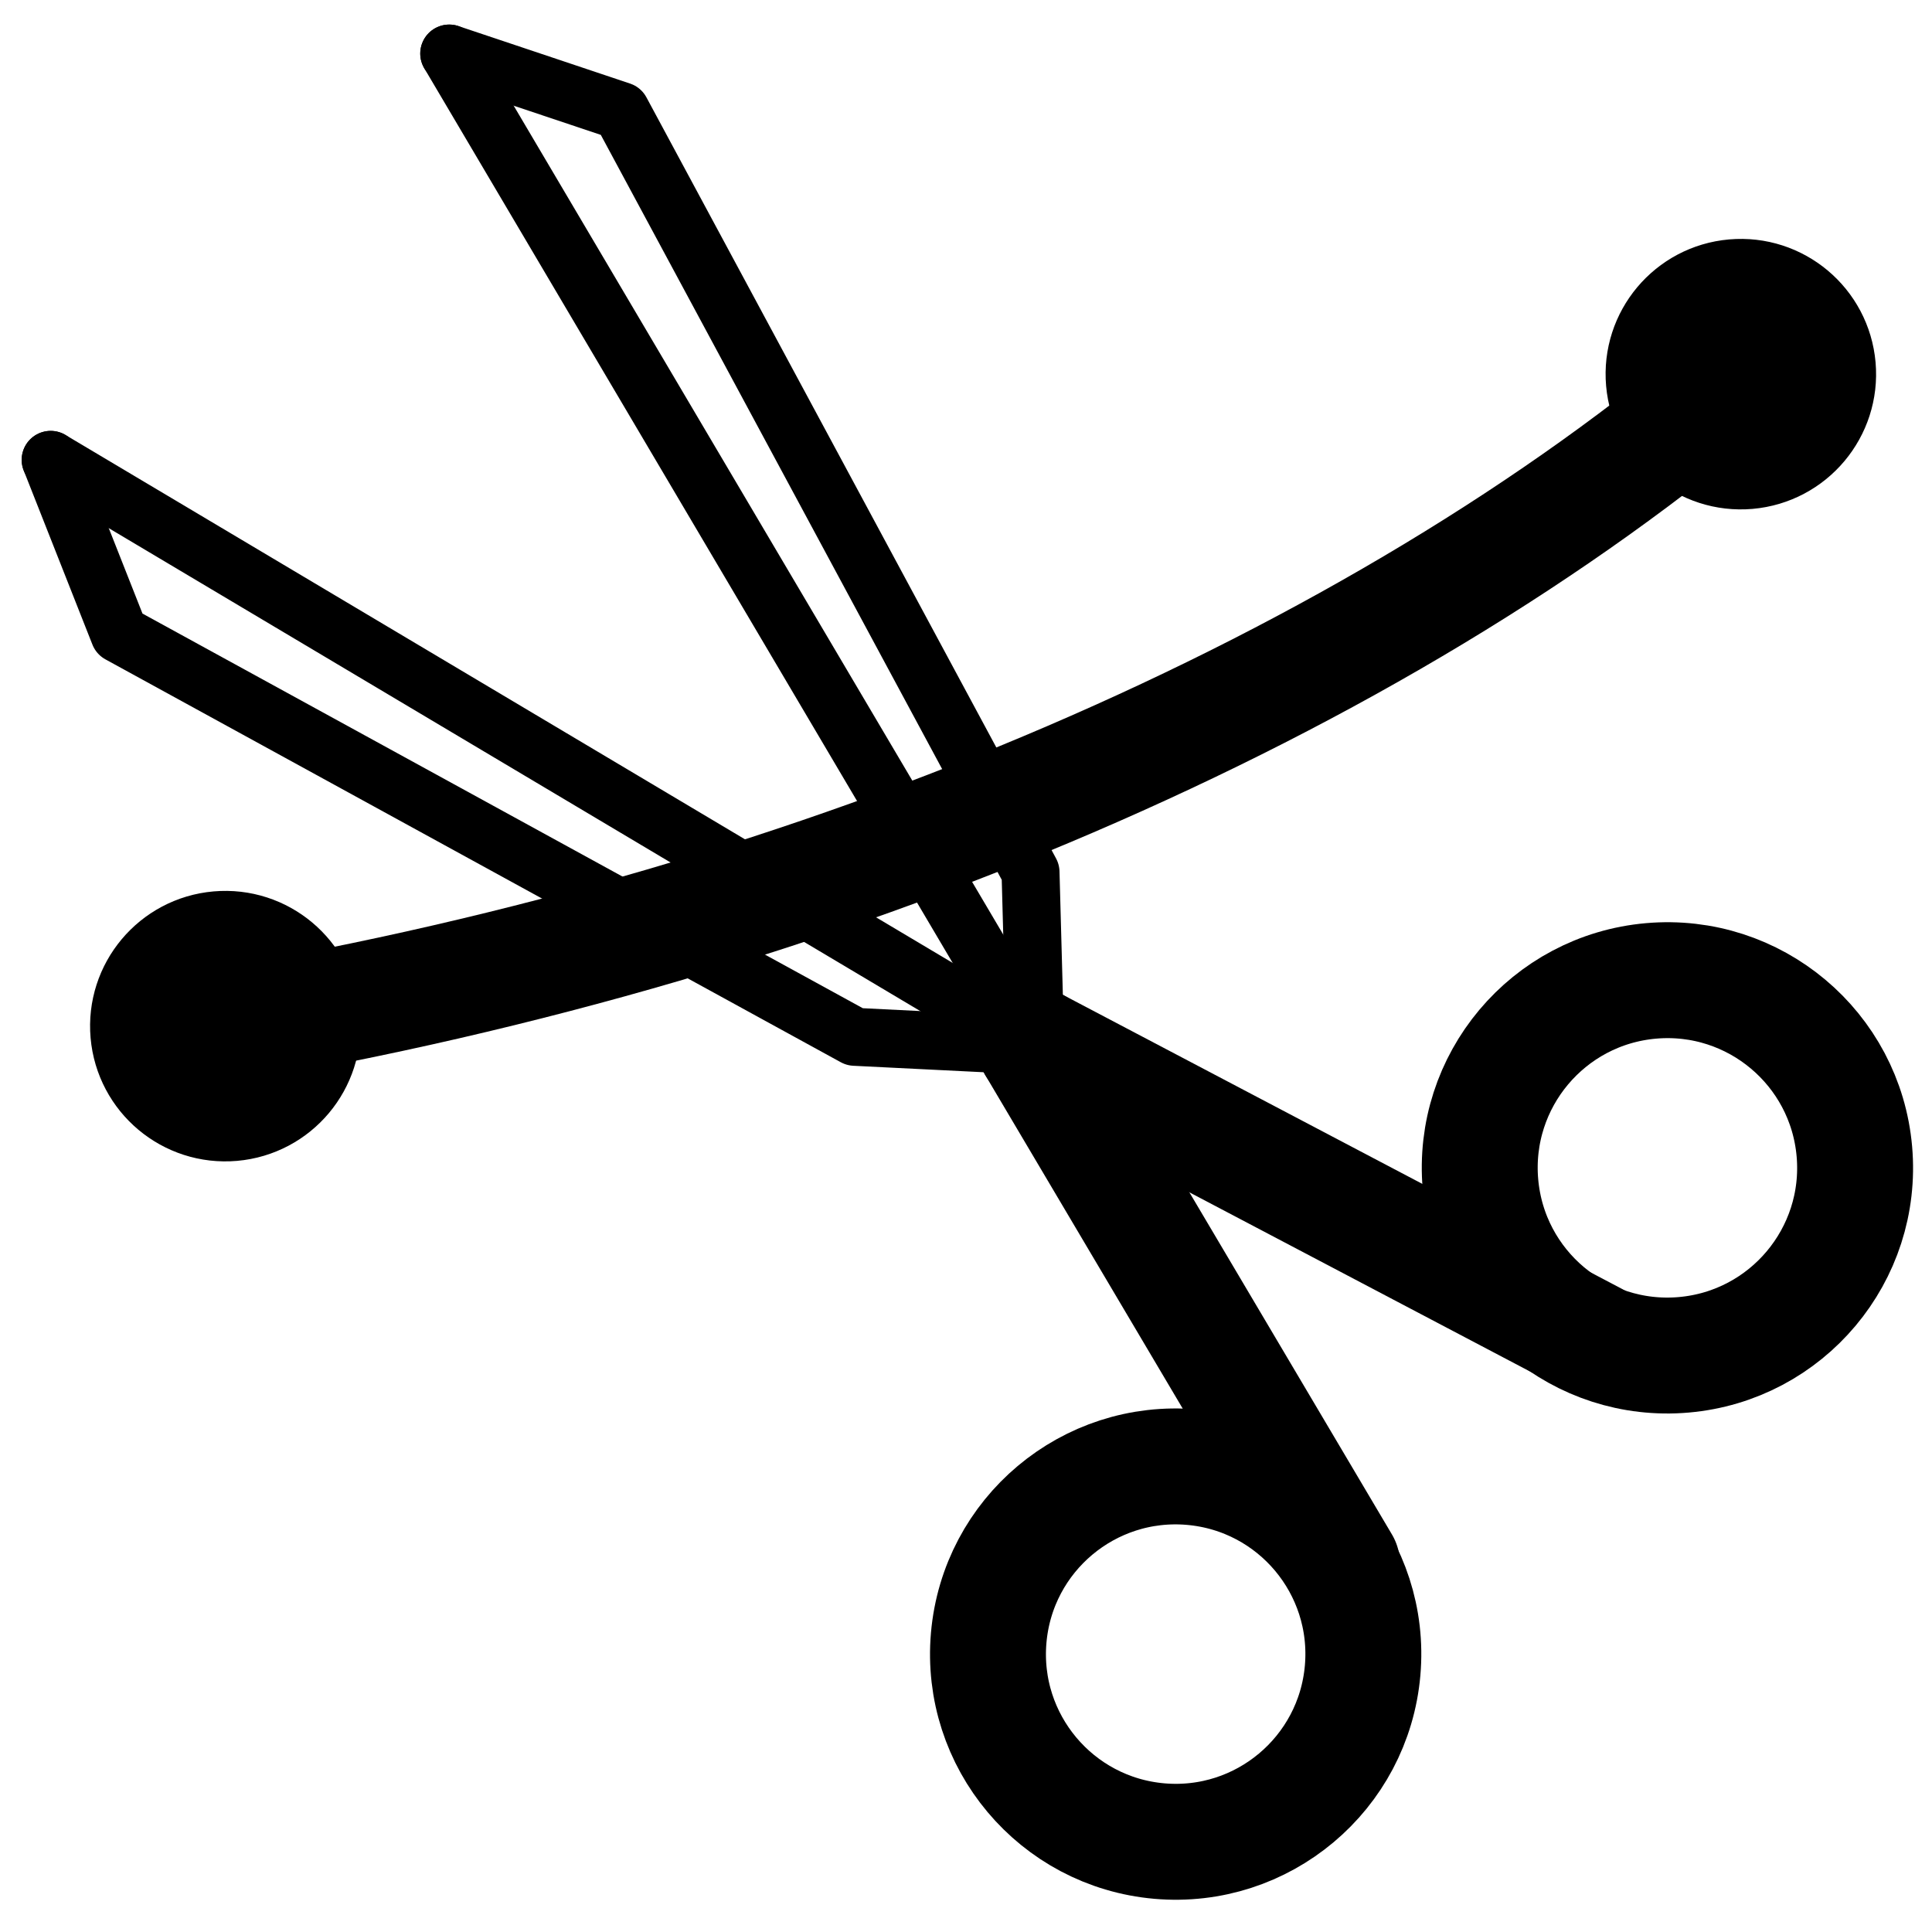
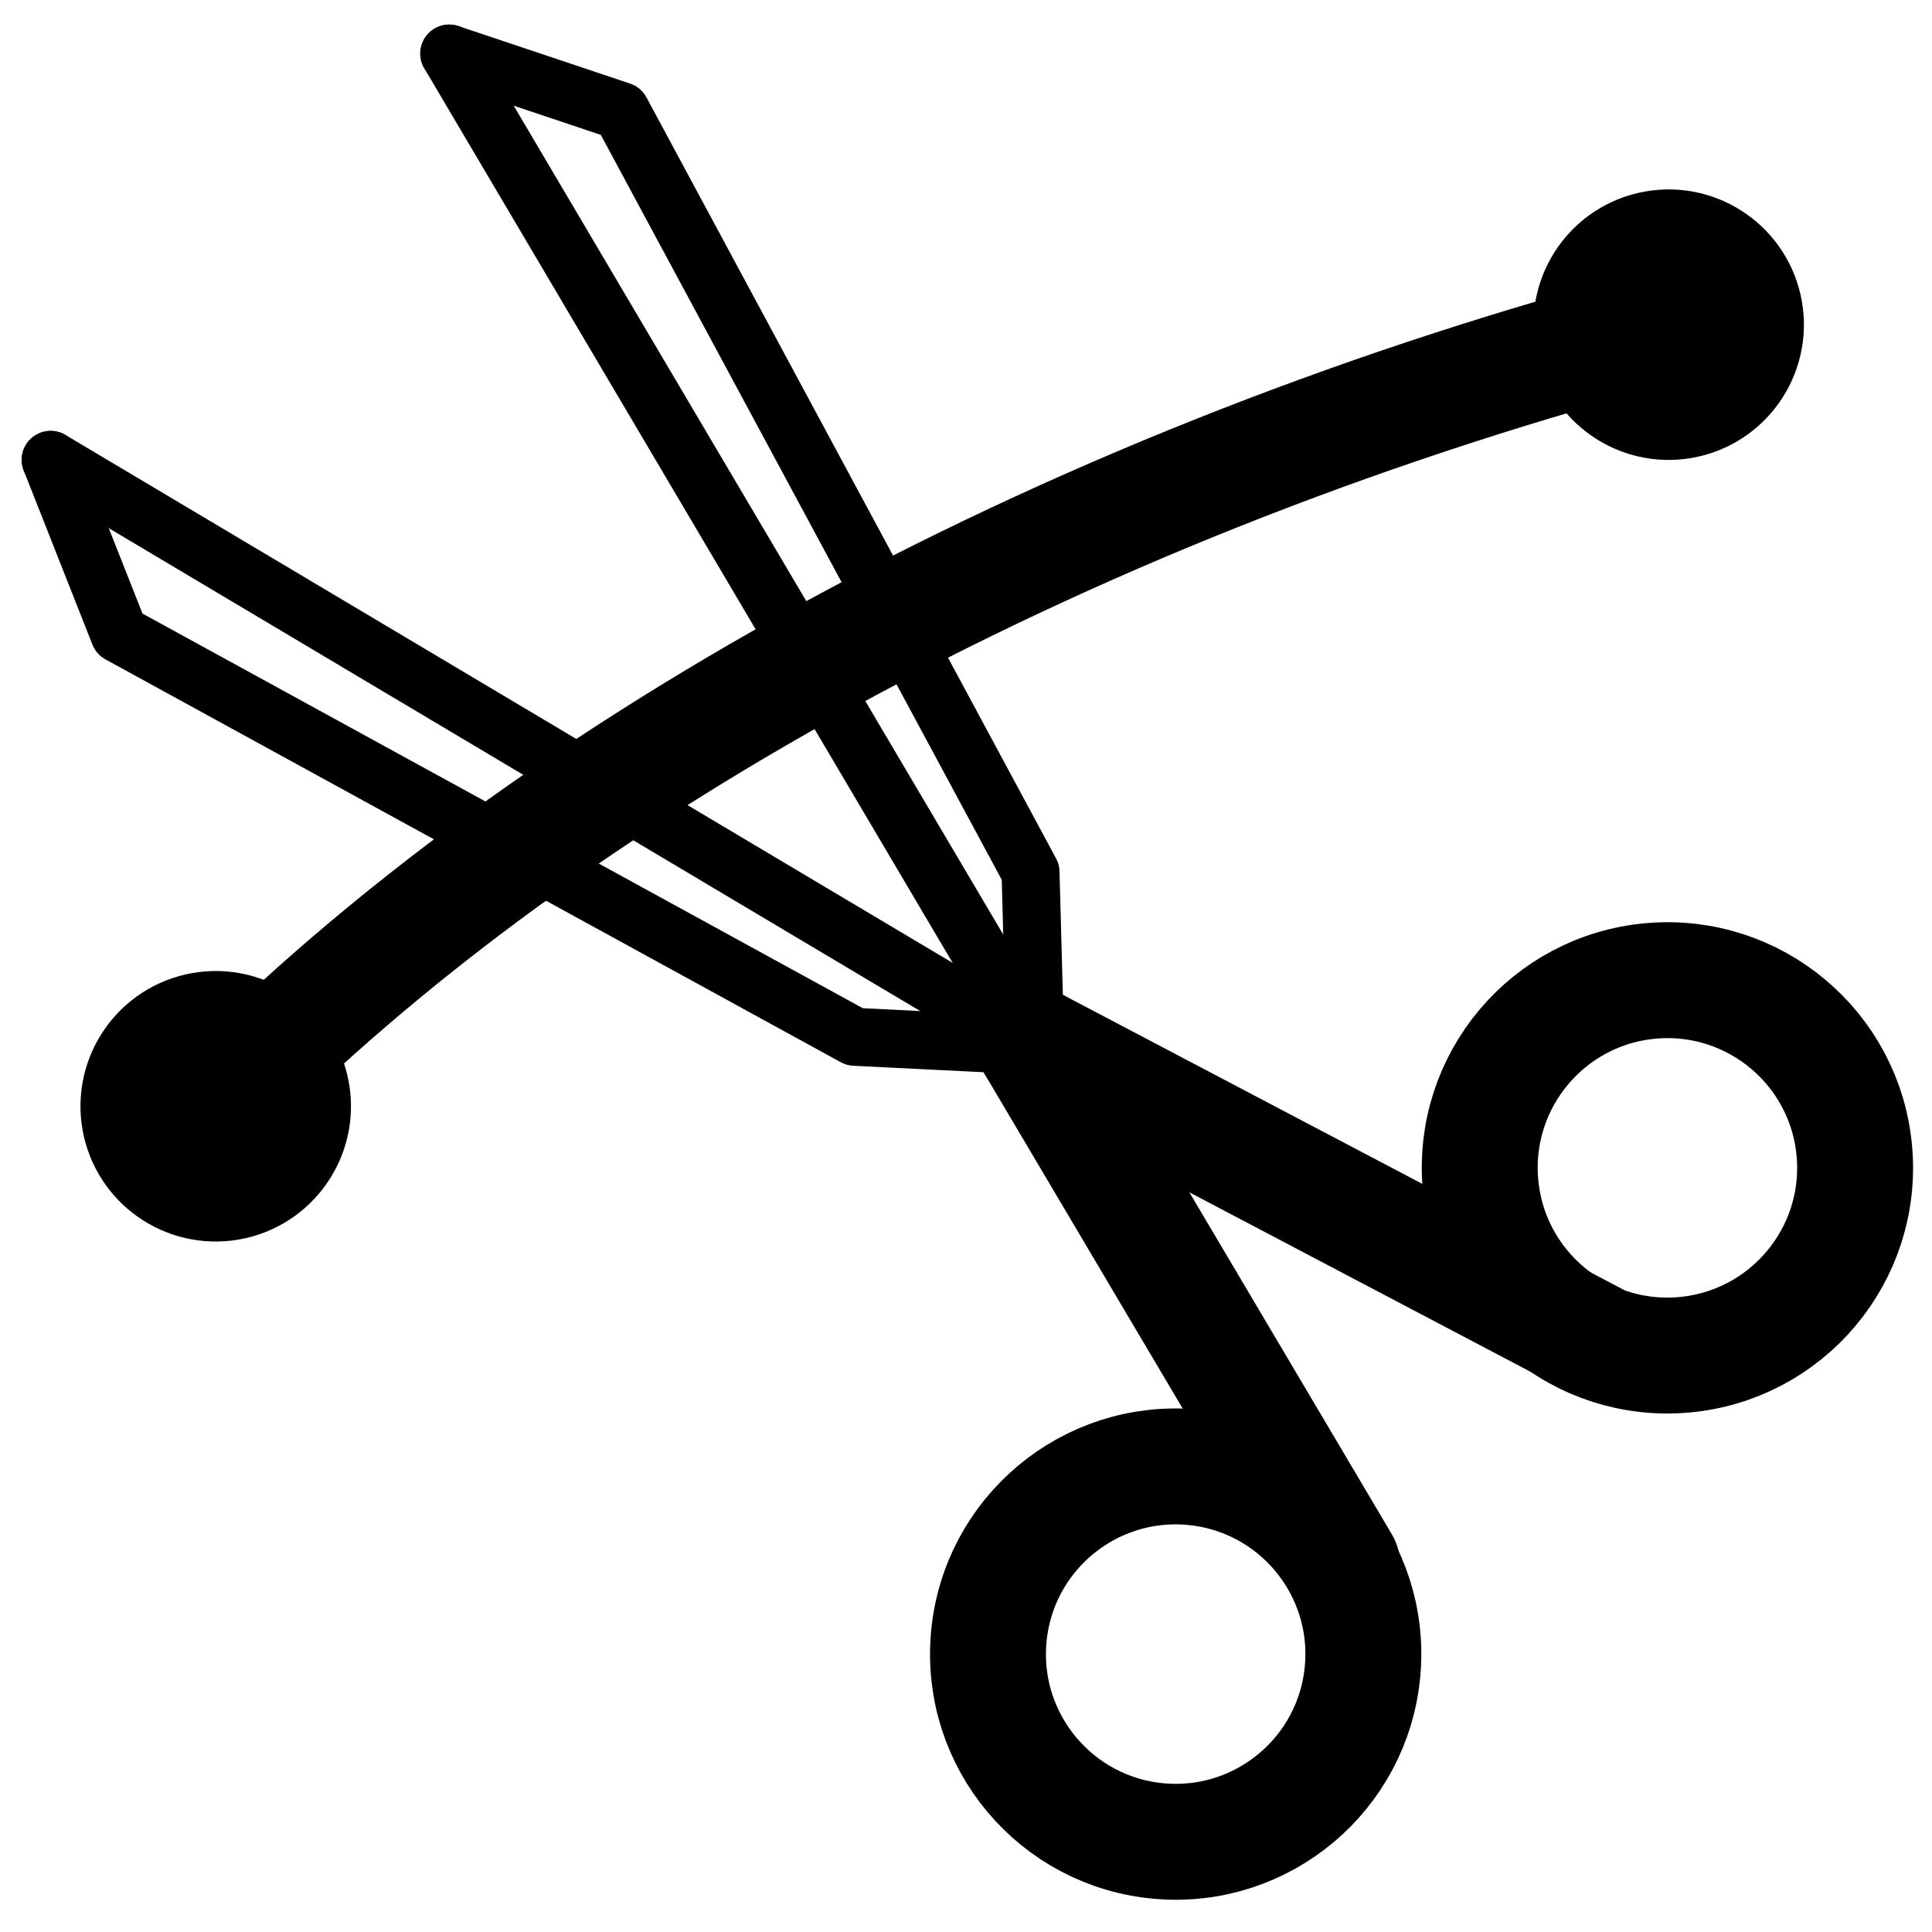
<svg xmlns="http://www.w3.org/2000/svg" id="svg8" version="1.1" viewBox="0 0 200 200" height="200mm" width="200mm">
  <defs id="defs2">
    <marker style="overflow:visible" id="marker1165" refX="0" refY="0" orient="auto">
      <path transform="matrix(-0.8,0,0,-0.8,-10,0)" style="fill-rule:evenodd;stroke:#000000;stroke-width:1pt" d="M 0,0 5,-5 -12.5,0 5,5 Z" id="path1163" />
    </marker>
    <marker style="overflow:visible" id="marker1161" refX="0" refY="0" orient="auto">
      <path transform="matrix(0.8,0,0,0.8,10,0)" style="fill-rule:evenodd;stroke:#000000;stroke-width:1pt" d="M 0,0 5,-5 -12.5,0 5,5 Z" id="path1159" />
    </marker>
    <marker style="overflow:visible" id="Arrow1Send" refX="0" refY="0" orient="auto">
      <path transform="matrix(-0.2,0,0,-0.2,-1.2,0)" style="fill-rule:evenodd;stroke:#000000;stroke-width:1pt" d="M 0,0 5,-5 -12.5,0 5,5 Z" id="path864" />
    </marker>
    <marker style="overflow:visible" id="Arrow1Sstart" refX="0" refY="0" orient="auto">
      <path transform="matrix(0.2,0,0,0.2,1.2,0)" style="fill-rule:evenodd;stroke:#000000;stroke-width:1pt" d="M 0,0 5,-5 -12.5,0 5,5 Z" id="path861" />
    </marker>
    <marker style="overflow:visible" id="Arrow1Mend" refX="0" refY="0" orient="auto">
      <path transform="matrix(-0.4,0,0,-0.4,-4,0)" style="fill-rule:evenodd;stroke:#000000;stroke-width:1pt" d="M 0,0 5,-5 -12.5,0 5,5 Z" id="path858" />
    </marker>
    <marker style="overflow:visible" id="Arrow1Mstart" refX="0" refY="0" orient="auto">
      <path transform="matrix(0.4,0,0,0.4,4,0)" style="fill-rule:evenodd;stroke:#000000;stroke-width:1pt" d="M 0,0 5,-5 -12.5,0 5,5 Z" id="path855" />
    </marker>
    <marker style="overflow:visible" id="Arrow1Lend" refX="0" refY="0" orient="auto">
      <path transform="matrix(-0.8,0,0,-0.8,-10,0)" style="fill-rule:evenodd;stroke:#000000;stroke-width:1pt" d="M 0,0 5,-5 -12.5,0 5,5 Z" id="path852" />
    </marker>
    <marker style="overflow:visible" id="Arrow1Lstart" refX="0" refY="0" orient="auto">
      <path transform="matrix(0.8,0,0,0.8,10,0)" style="fill-rule:evenodd;stroke:#000000;stroke-width:1pt" d="M 0,0 5,-5 -12.5,0 5,5 Z" id="path849" />
    </marker>
  </defs>
  <g id="layer1">
    <path style="fill:none;stroke:#000000;stroke-width:10;stroke-linecap:round;stroke-linejoin:miter;stroke-miterlimit:4;stroke-dasharray:none;stroke-opacity:1" d="M 120.619,-141.69 -59.434,38.362" id="path903-2" />
    <path style="fill:none;stroke:#000000;stroke-width:6;stroke-linecap:round;stroke-linejoin:miter;stroke-miterlimit:4;stroke-dasharray:none;stroke-opacity:1" d="M 5.245,47.605 107.171,108.259" id="path903-2-3" />
    <path style="fill:none;stroke:#000000;stroke-width:6;stroke-linecap:round;stroke-linejoin:miter;stroke-miterlimit:4;stroke-dasharray:none;stroke-opacity:1" d="M 46.505,5.544 107.171,108.259" id="path903-2-3-6" />
    <ellipse style="fill:none;stroke:#000000;stroke-width:12;stroke-linecap:round;stroke-linejoin:round;stroke-miterlimit:4;stroke-dasharray:none" id="path931" cx="161.417" cy="135.48" rx="19.428" ry="19.428" transform="rotate(-5)" />
    <ellipse style="fill:none;stroke:#000000;stroke-width:12;stroke-linecap:round;stroke-linejoin:round;stroke-miterlimit:4;stroke-dasharray:none" id="path931-9" cx="136.165" cy="159.974" rx="19.428" ry="19.428" transform="rotate(5)" />
    <path style="fill:none;stroke:#000000;stroke-width:6;stroke-linecap:round;stroke-linejoin:round;stroke-miterlimit:4;stroke-dasharray:none;stroke-opacity:1" d="m 46.505,5.544 17.769,5.951 42.406,78.789 0.49,17.975" id="path948" />
    <path style="fill:none;stroke:#000000;stroke-width:6;stroke-linecap:round;stroke-linejoin:round;stroke-miterlimit:4;stroke-dasharray:none;stroke-opacity:1" d="m 5.245,47.605 7.113,18.022 76.123,41.705 18.689,0.927" id="path948-6" />
    <path style="fill:none;stroke:#000000;stroke-width:12;stroke-linecap:round;stroke-linejoin:miter;stroke-miterlimit:4;stroke-dasharray:none;stroke-opacity:1" d="m 107.171,108.259 57.919,30.465" id="path903-2-3-5" />
    <path style="fill:none;stroke:#000000;stroke-width:12;stroke-linecap:round;stroke-linejoin:miter;stroke-miterlimit:4;stroke-dasharray:none;stroke-opacity:1" d="m 107.171,108.259 31.758,53.642" id="path903-2-3-6-3" />
-     <g id="g1623" transform="translate(5.46995,-194.123)">
+     <g id="g1623" transform="rotate(175,101.1199,170.361)">
      <path style="fill:none;stroke:#000000;stroke-width:12;stroke-linecap:round;stroke-linejoin:round;stroke-miterlimit:4;stroke-dasharray:none" id="path931-9-6-9-1" transform="matrix(0.9848077,-0.1736482,-0.1736482,-0.9848077,0,0)" d="m -34.786,-298.886 a 223.806,122.524 0 0 1 166.438,39.225" />
      <circle style="fill:#000000;fill-opacity:1;stroke:#000000;stroke-width:10.351;stroke-linecap:round;stroke-linejoin:round;stroke-miterlimit:4;stroke-dasharray:none" id="path931-8-6-1-7" cx="-8.39" cy="300.762" transform="rotate(-5)" r="8.825" />
      <circle style="fill:#000000;fill-opacity:1;stroke:#000000;stroke-width:10.351;stroke-linecap:round;stroke-linejoin:round;stroke-miterlimit:4;stroke-dasharray:none" id="path931-8-6-1-7-5" cx="153.782" cy="247.199" transform="rotate(-5)" r="8.825" />
    </g>
  </g>
</svg>
